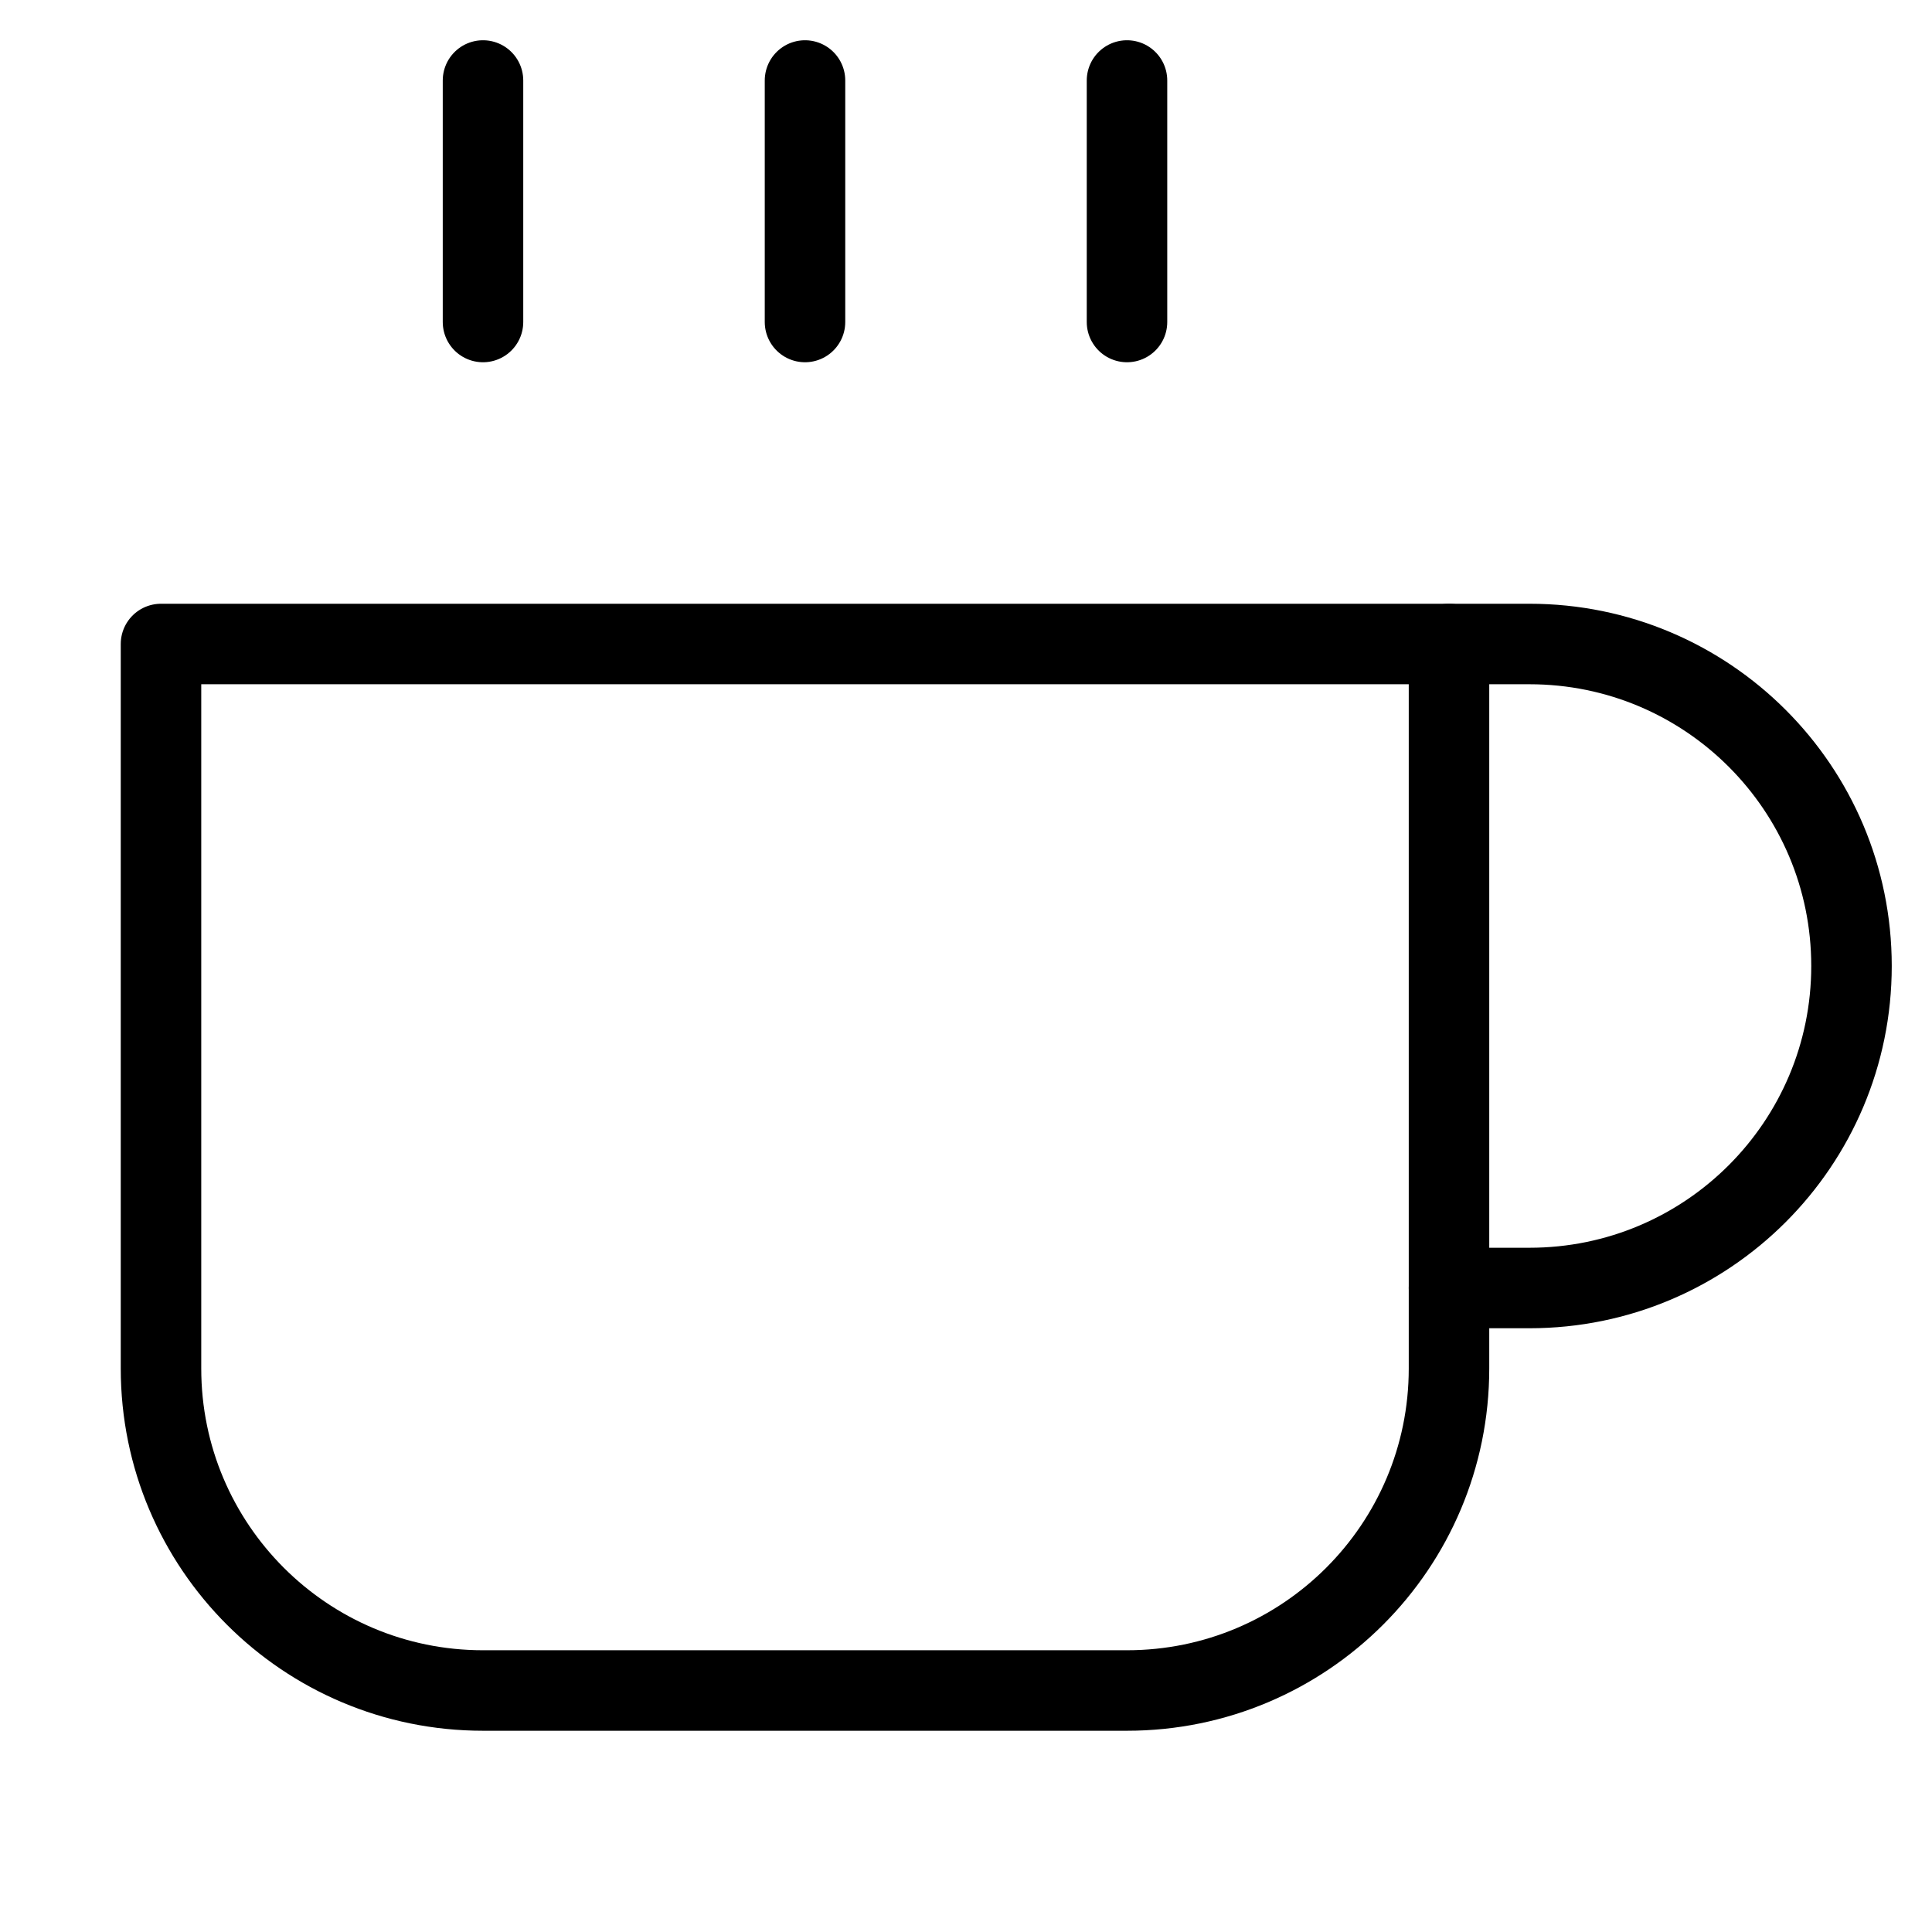
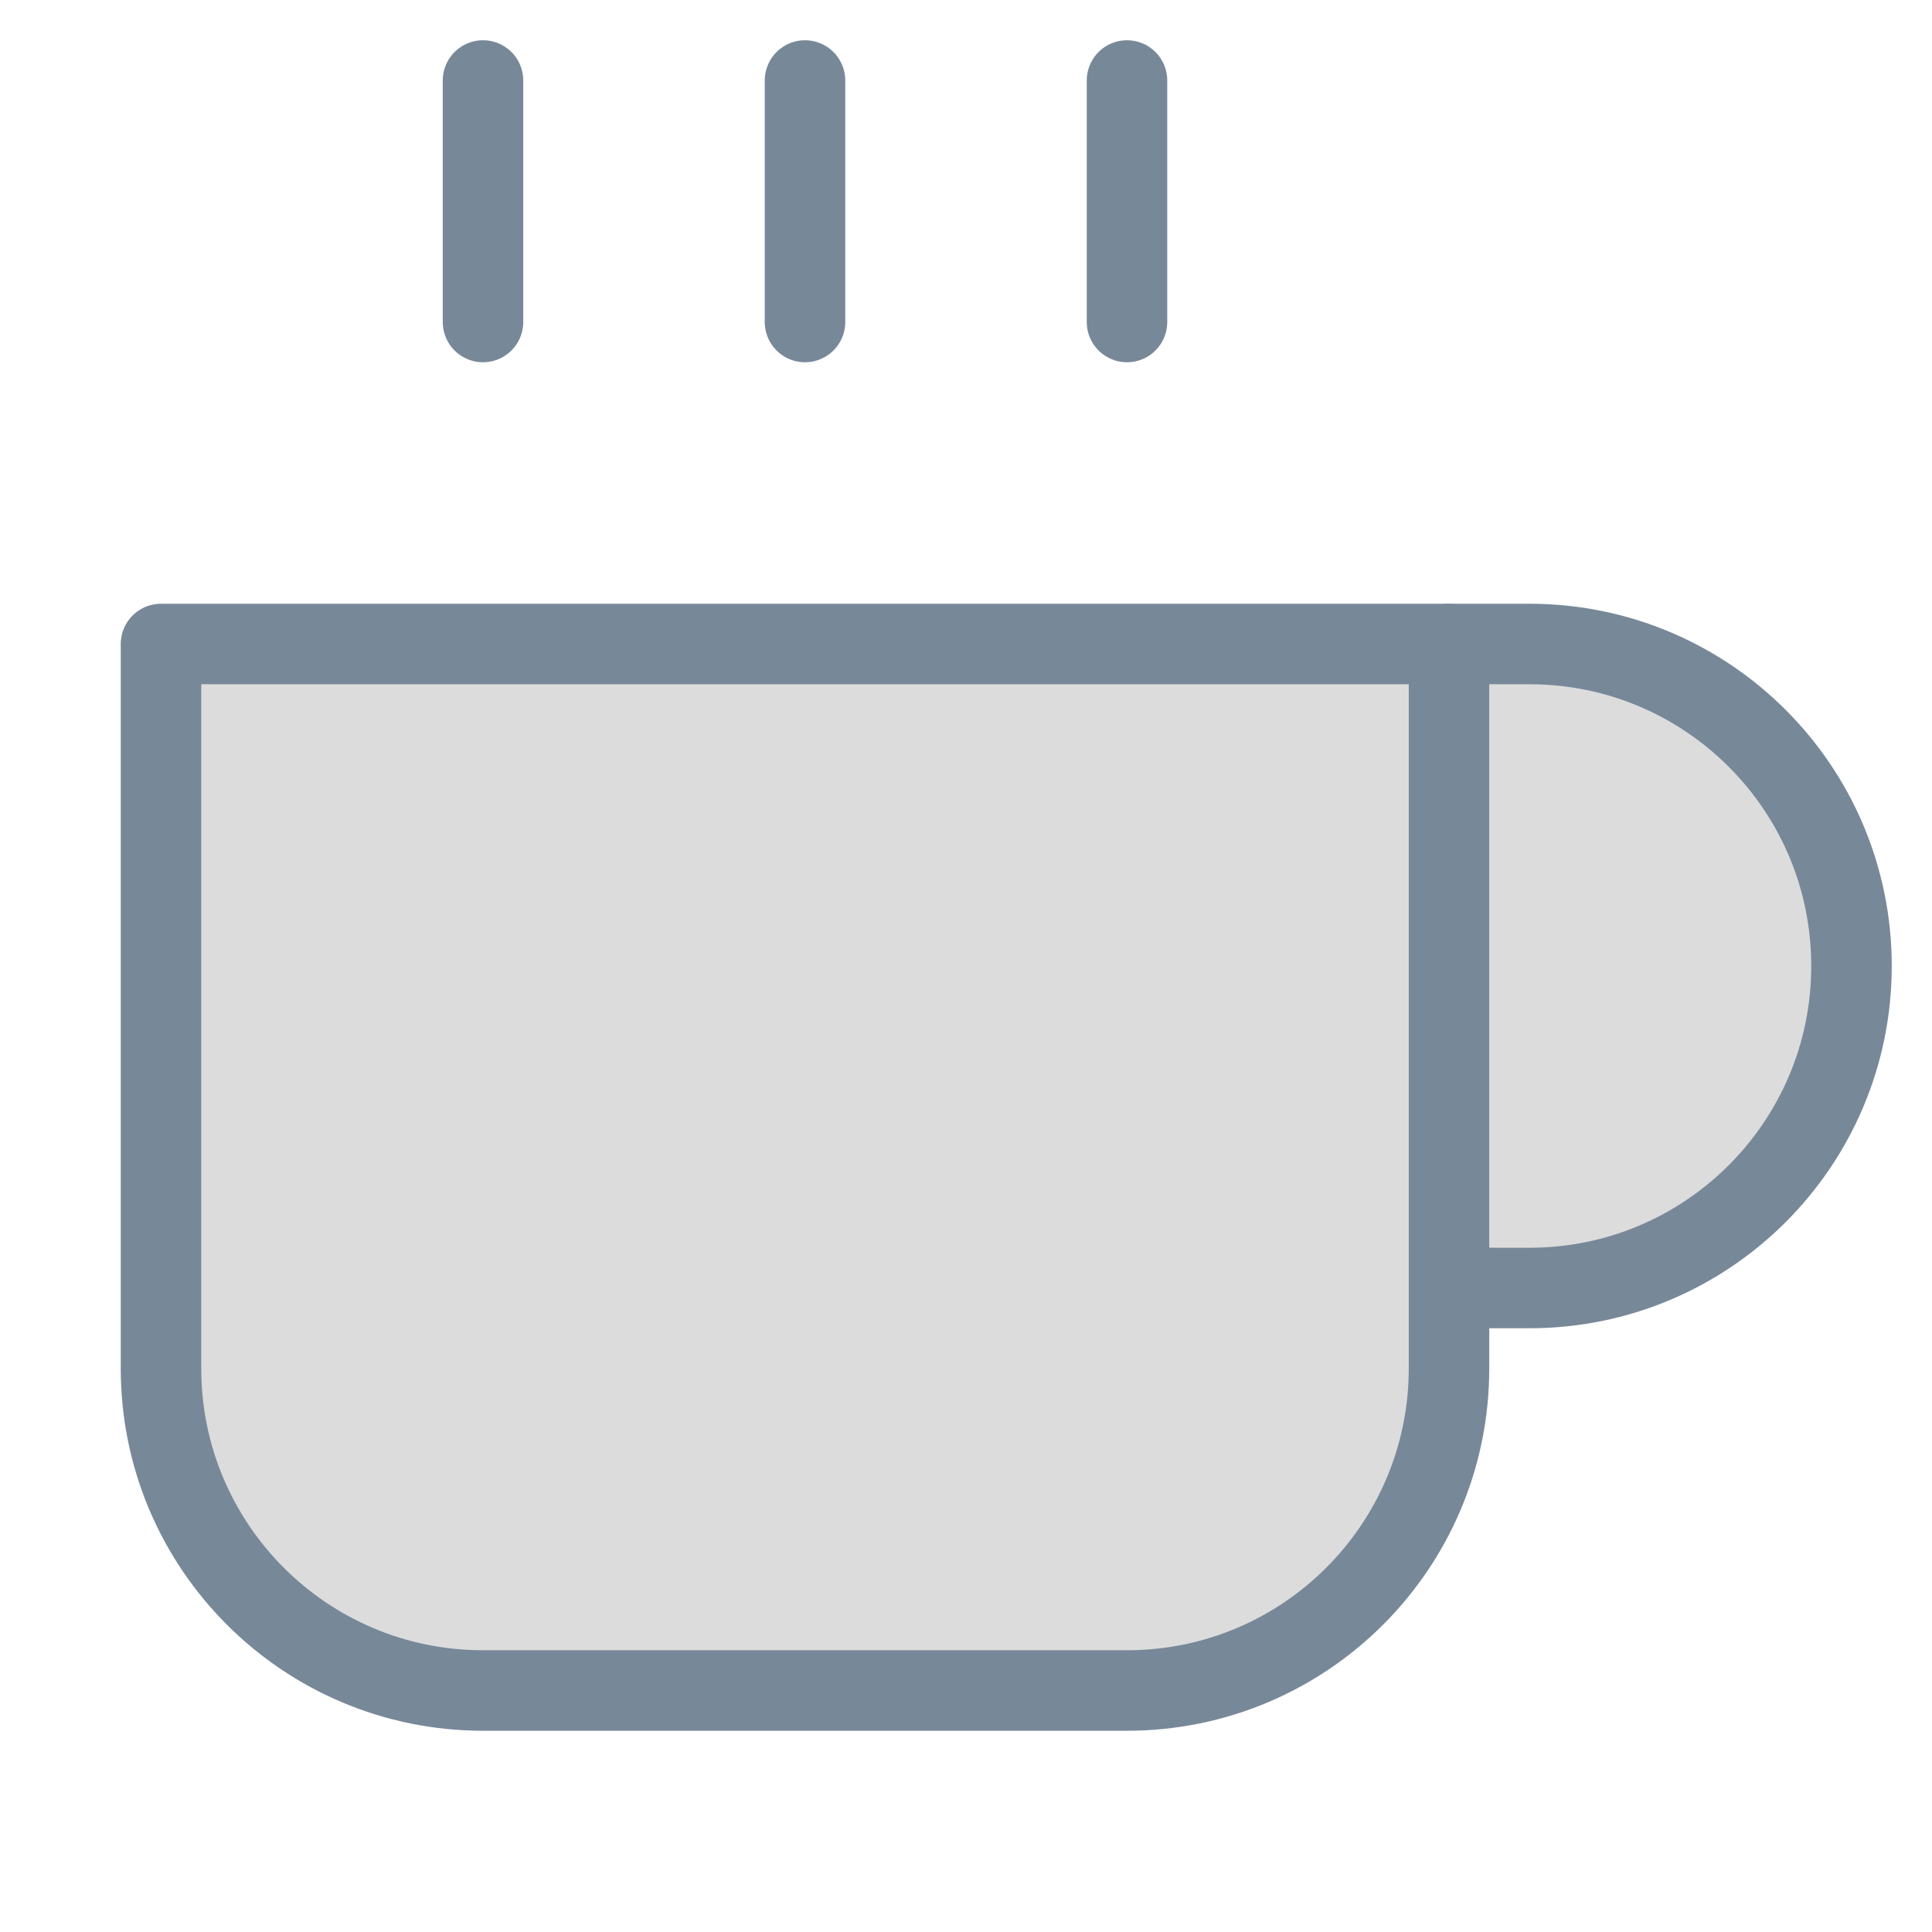
- <svg xmlns="http://www.w3.org/2000/svg" width="100" height="100" viewBox="0 0 24 24" fill="none" stroke="currentColor" stroke-width="1" stroke-linecap="round" stroke-linejoin="round" class="feather feather-coffee">
+ <svg xmlns="http://www.w3.org/2000/svg" width="100" height="100" viewBox="0 0 24 24" fill="gainsboro" stroke="lightslategrey" stroke-width="1" stroke-linecap="round" stroke-linejoin="round">
  <path d="M18 8h1a4 4 0 0 1 0 8h-1" />
  <path d="M2 8h16v9a4 4 0 0 1-4 4H6a4 4 0 0 1-4-4V8z" />
  <line x1="6" y1="1" x2="6" y2="4" />
  <line x1="10" y1="1" x2="10" y2="4" />
  <line x1="14" y1="1" x2="14" y2="4" />
</svg>
